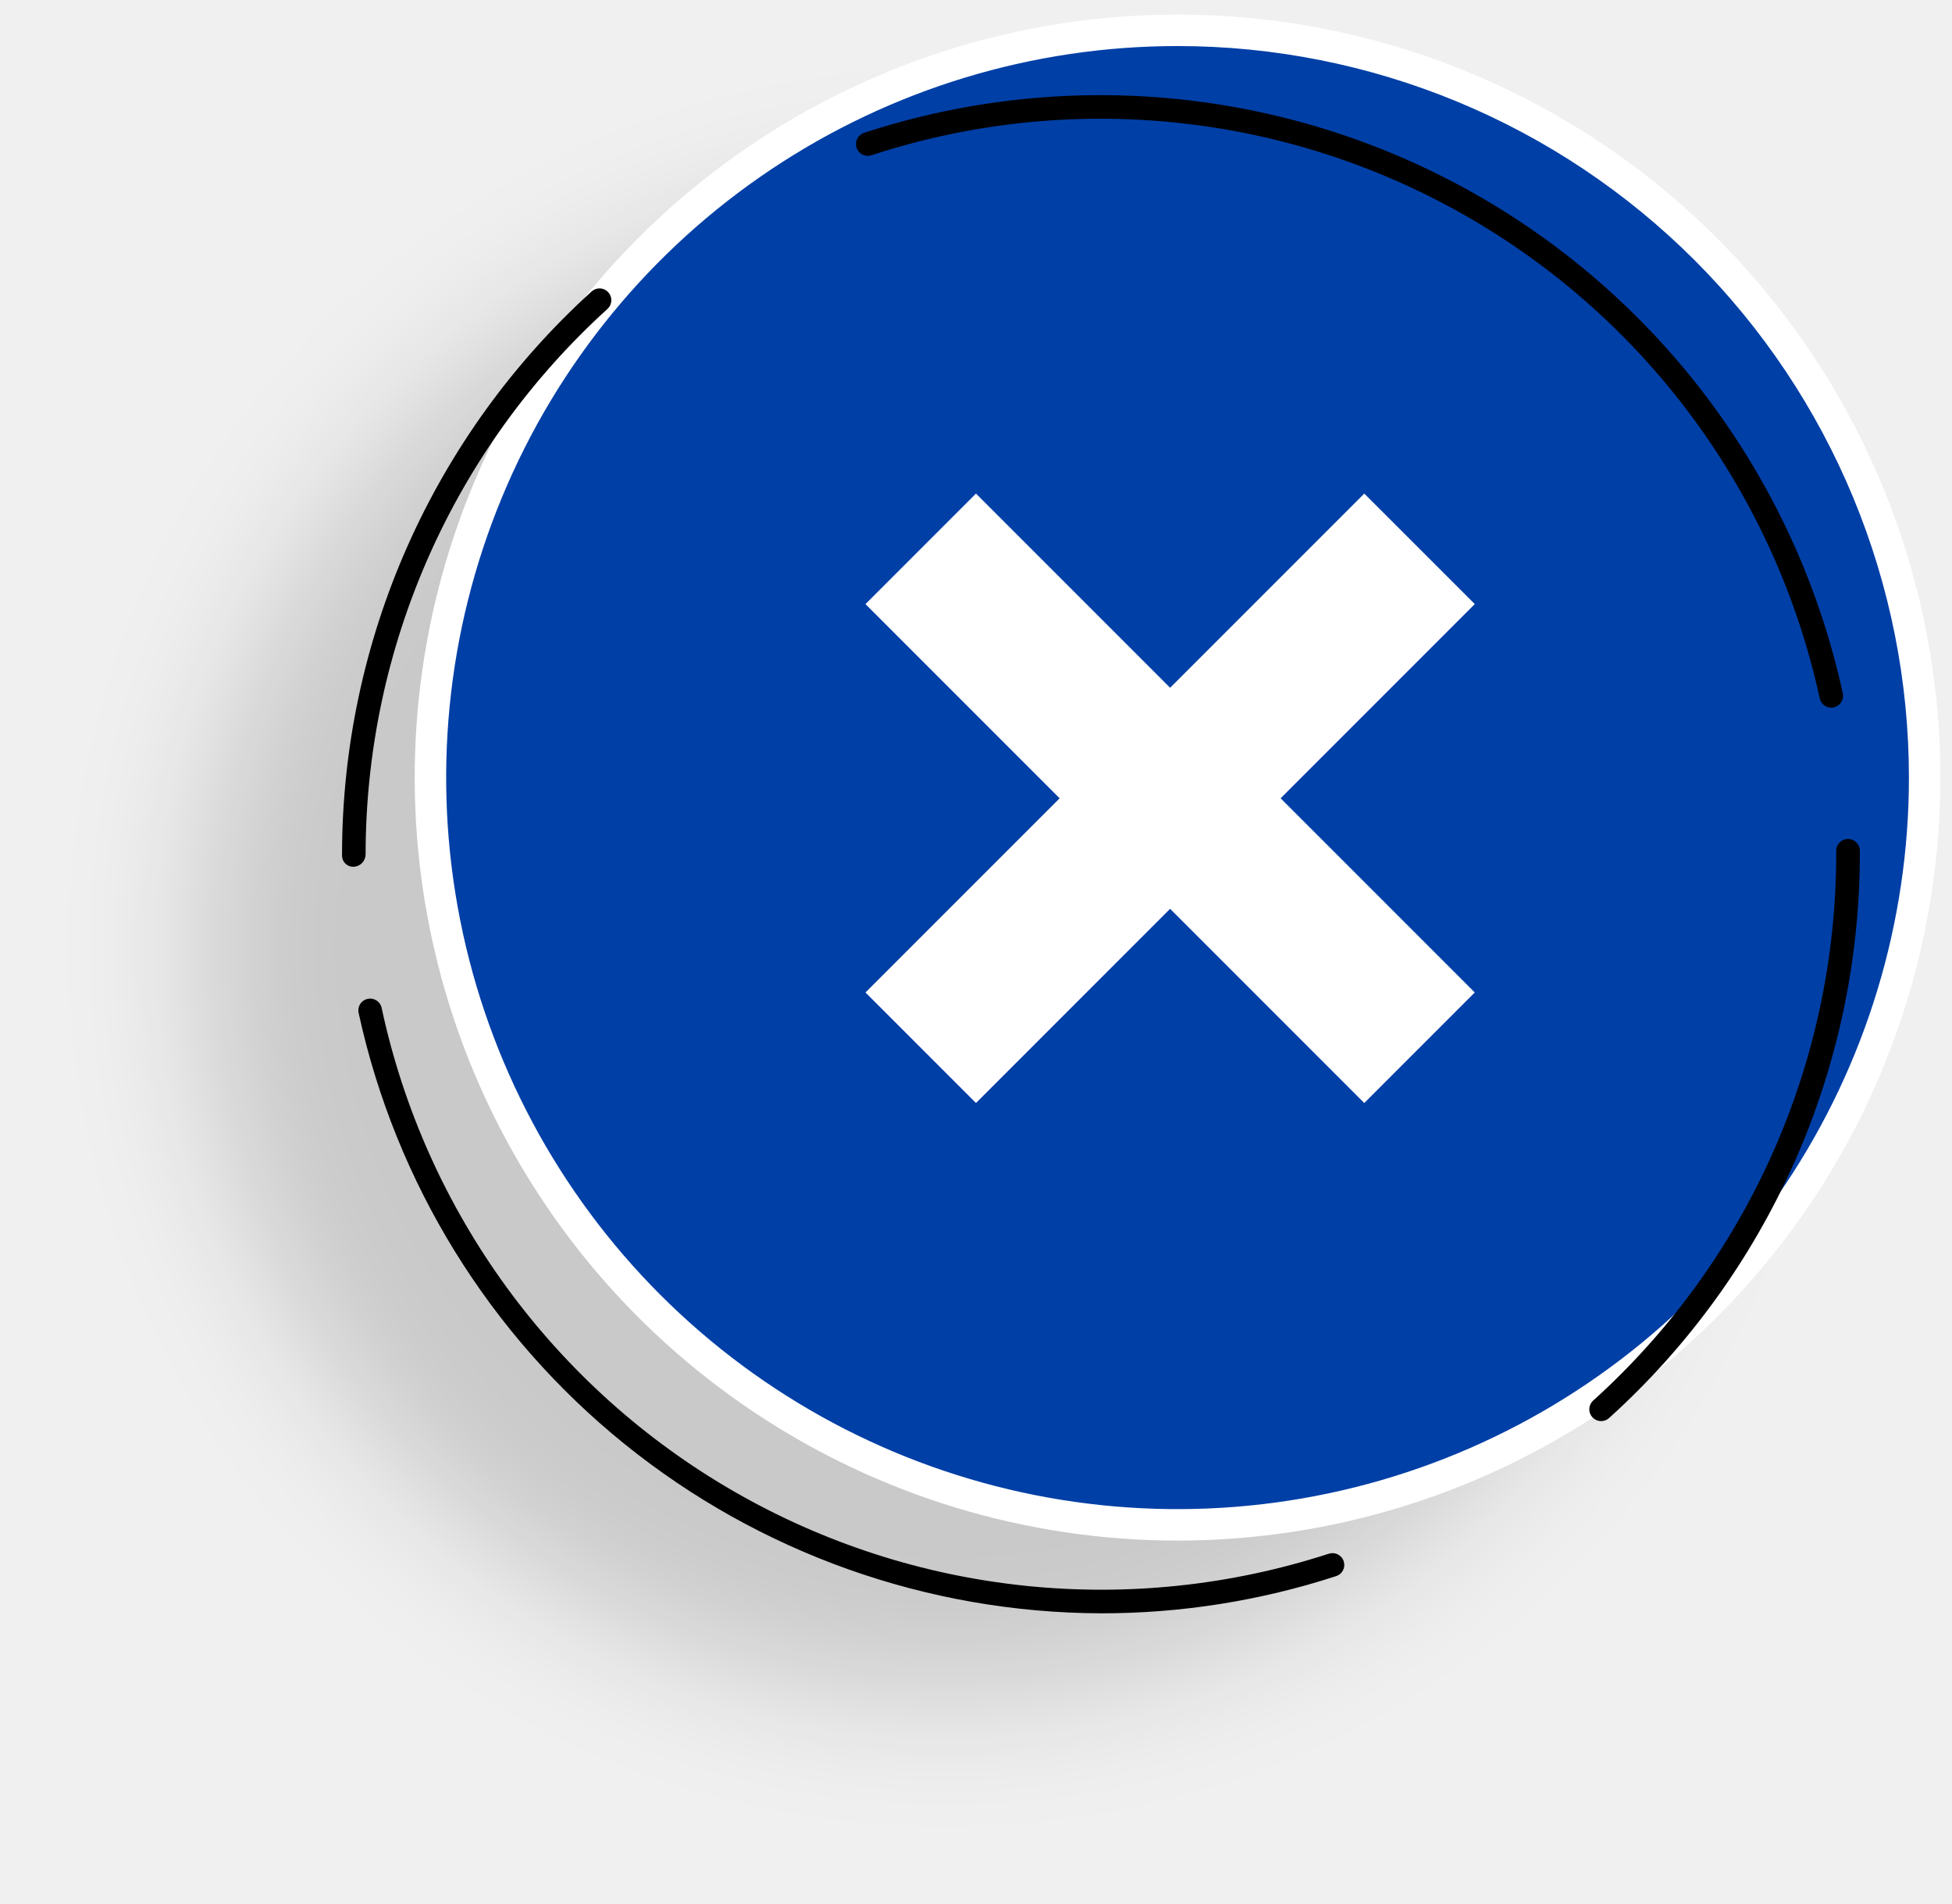
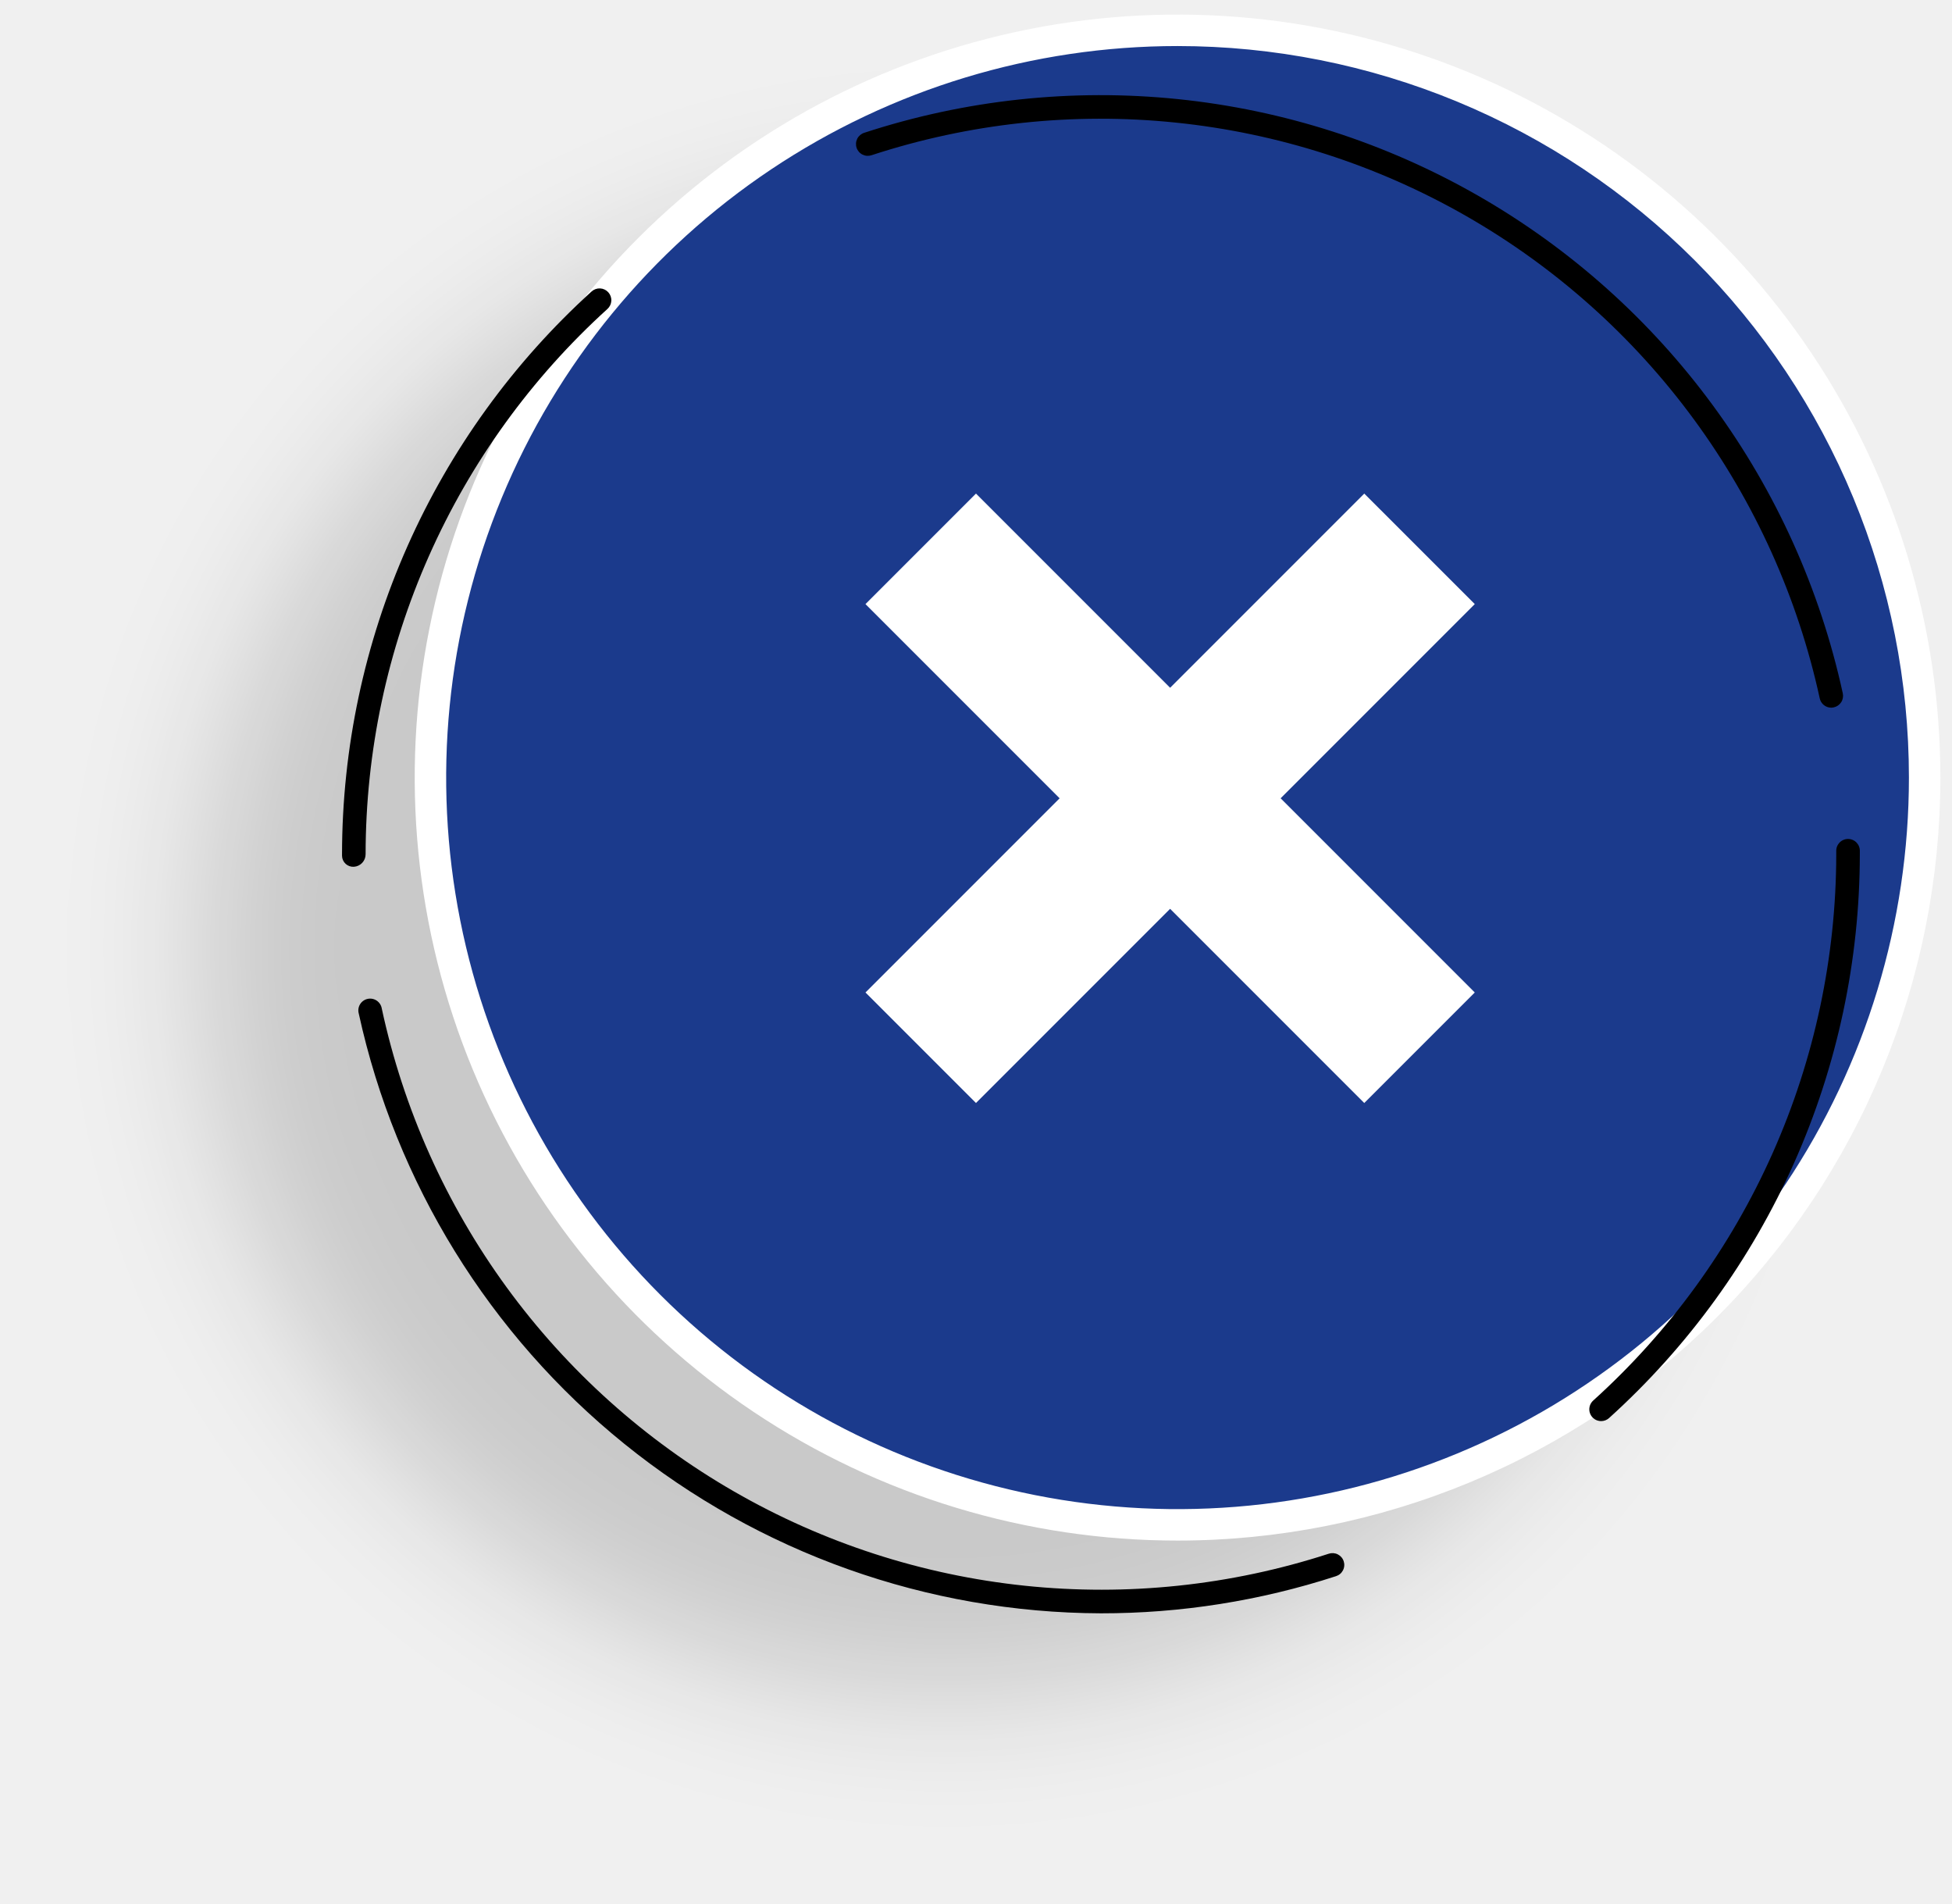
<svg xmlns="http://www.w3.org/2000/svg" width="161" height="157" viewBox="0 0 161 157" fill="none">
  <g clip-path="url(#clip0_168_319)">
    <g filter="url(#filter0_d_168_319)">
-       <path d="M97.117 125.747C131.15 125.747 158.739 98.158 158.739 64.125C158.739 30.092 131.15 2.503 97.117 2.503C63.084 2.503 35.495 30.092 35.495 64.125C35.495 98.158 63.084 125.747 97.117 125.747Z" fill="#003FA6" />
+       <path d="M97.117 125.747C131.15 125.747 158.739 98.158 158.739 64.125C158.739 30.092 131.15 2.503 97.117 2.503C63.084 2.503 35.495 30.092 35.495 64.125C35.495 98.158 63.084 125.747 97.117 125.747Z" fill="#1B3A8C" />
    </g>
    <path d="M97.122 127.039C84.678 127.039 72.514 123.349 62.167 116.435C51.82 109.521 43.756 99.695 38.994 88.198C34.232 76.701 32.986 64.051 35.414 51.846C37.842 39.641 43.834 28.43 52.634 19.631C61.433 10.832 72.644 4.84 84.849 2.412C97.054 -0.016 109.704 1.23 121.201 5.992C132.698 10.755 142.524 18.819 149.438 29.166C156.351 39.513 160.041 51.677 160.041 64.121C160.041 72.384 158.414 80.565 155.252 88.199C152.09 95.833 147.455 102.769 141.613 108.611C135.77 114.454 128.834 119.088 121.2 122.25C113.566 125.412 105.385 127.039 97.122 127.039ZM97.122 3.797C85.191 3.797 73.528 7.335 63.608 13.964C53.688 20.593 45.956 30.014 41.391 41.037C36.825 52.059 35.631 64.189 37.958 75.89C40.286 87.592 46.032 98.341 54.468 106.777C62.904 115.213 73.653 120.958 85.355 123.286C97.056 125.614 109.186 124.419 120.208 119.853C131.231 115.287 140.652 107.555 147.281 97.635C153.909 87.715 157.447 76.052 157.447 64.121C157.447 56.199 155.887 48.355 152.855 41.036C149.824 33.717 145.38 27.067 139.778 21.465C134.177 15.864 127.526 11.42 120.207 8.389C112.888 5.357 105.044 3.797 97.122 3.797Z" fill="white" />
    <path d="M90.804 133.037C76.496 132.988 62.632 128.06 51.503 119.068C40.373 110.075 32.643 97.556 29.59 83.577C29.555 83.449 29.547 83.316 29.565 83.185C29.583 83.054 29.628 82.928 29.697 82.814C29.766 82.701 29.857 82.603 29.965 82.527C30.073 82.45 30.196 82.396 30.325 82.369C30.455 82.341 30.588 82.34 30.718 82.366C30.848 82.392 30.971 82.444 31.08 82.519C31.189 82.594 31.282 82.691 31.352 82.803C31.423 82.915 31.47 83.04 31.49 83.171C33.28 91.473 36.791 99.307 41.797 106.167C46.804 113.027 53.193 118.761 60.554 122.997C67.914 127.234 76.082 129.879 84.528 130.762C92.975 131.645 101.512 130.746 109.59 128.124C109.712 128.083 109.841 128.066 109.97 128.075C110.098 128.084 110.224 128.118 110.339 128.176C110.454 128.234 110.557 128.314 110.641 128.411C110.725 128.509 110.789 128.623 110.828 128.745C110.868 128.868 110.883 128.997 110.872 129.126C110.862 129.254 110.826 129.379 110.766 129.494C110.707 129.608 110.625 129.71 110.526 129.792C110.427 129.875 110.313 129.937 110.19 129.975C103.929 132.009 97.387 133.043 90.804 133.037ZM132.062 117.187C131.864 117.188 131.671 117.129 131.508 117.017C131.345 116.905 131.22 116.747 131.149 116.562C131.078 116.377 131.065 116.176 131.112 115.984C131.159 115.792 131.263 115.618 131.411 115.487C137.714 109.795 142.755 102.846 146.207 95.086C149.659 87.327 151.446 78.93 151.453 70.437V70.186C151.449 70.056 151.471 69.926 151.518 69.804C151.565 69.683 151.636 69.572 151.726 69.478C151.817 69.384 151.926 69.31 152.046 69.259C152.166 69.208 152.295 69.182 152.425 69.182C152.556 69.182 152.685 69.208 152.805 69.259C152.925 69.31 153.034 69.384 153.124 69.478C153.215 69.572 153.286 69.683 153.333 69.804C153.38 69.926 153.402 70.056 153.398 70.186V70.441C153.391 79.206 151.546 87.873 147.983 95.881C144.421 103.889 139.219 111.062 132.713 116.936C132.535 117.098 132.302 117.187 132.062 117.187ZM29.183 71.476C29.059 71.483 28.934 71.465 28.817 71.422C28.7 71.38 28.593 71.314 28.502 71.23C28.411 71.145 28.338 71.042 28.288 70.928C28.238 70.814 28.211 70.692 28.21 70.567V70.439C28.218 61.696 30.054 53.052 33.599 45.06C37.145 37.069 42.321 29.907 48.797 24.033C48.988 23.86 49.241 23.77 49.498 23.783C49.756 23.796 49.998 23.91 50.171 24.102C50.345 24.293 50.435 24.545 50.422 24.803C50.409 25.061 50.294 25.303 50.103 25.476C43.828 31.167 38.812 38.107 35.377 45.851C31.942 53.594 30.163 61.971 30.155 70.442C30.156 70.706 30.056 70.96 29.875 71.153C29.694 71.345 29.447 71.461 29.183 71.476ZM151.04 58.356C150.818 58.356 150.603 58.28 150.43 58.14C150.258 58.001 150.138 57.807 150.091 57.59C148.284 49.291 144.756 41.464 139.735 34.614C134.714 27.764 128.312 22.043 120.942 17.822C113.572 13.6 105.398 10.972 96.949 10.107C88.5 9.241 79.963 10.158 71.891 12.798C71.769 12.84 71.64 12.857 71.511 12.849C71.382 12.841 71.257 12.807 71.141 12.749C71.025 12.692 70.922 12.612 70.838 12.515C70.754 12.417 70.689 12.304 70.649 12.181C70.609 12.059 70.594 11.929 70.604 11.801C70.614 11.672 70.65 11.547 70.709 11.432C70.768 11.317 70.85 11.216 70.948 11.133C71.047 11.05 71.162 10.987 71.285 10.949C79.616 8.225 88.427 7.279 97.146 8.172C105.866 9.065 114.302 11.777 121.908 16.134C129.514 20.49 136.122 26.394 141.304 33.464C146.486 40.533 150.128 48.611 151.993 57.176C152.047 57.428 151.999 57.692 151.859 57.908C151.718 58.125 151.498 58.277 151.246 58.331C151.178 58.347 151.109 58.355 151.04 58.356Z" fill="black" />
    <path d="M119.894 49.815L112.526 42.447L96.511 58.46L80.494 42.447L73.126 49.815L89.139 65.828L73.13 81.841L80.494 89.209L96.511 73.199L112.524 89.209L119.892 81.841L103.879 65.828L119.894 49.815Z" fill="white" />
    <path d="M112.524 90.956L96.511 74.943L80.498 90.956L71.384 81.842L87.397 65.828L71.384 49.815L80.498 40.701L96.511 56.714L112.524 40.701L121.639 49.815L105.626 65.828L121.639 81.842L112.524 90.956ZM96.511 71.45L112.524 87.462L118.145 81.842L102.133 65.828L118.146 49.815L112.525 44.194L96.511 60.208L80.498 44.194L74.874 49.815L90.888 65.828L74.874 81.842L80.495 87.462L96.511 71.45Z" fill="white" />
  </g>
  <defs>
    <filter id="filter0_d_168_319" x="5.495" y="2.503" width="153.244" height="148.244" filterUnits="userSpaceOnUse" color-interpolation-filters="sRGB">
      <feFlood flood-opacity="0" result="BackgroundImageFix" />
      <feColorMatrix in="SourceAlpha" type="matrix" values="0 0 0 0 0 0 0 0 0 0 0 0 0 0 0 0 0 0 127 0" result="hardAlpha" />
      <feOffset dx="-19" dy="14" />
      <feGaussianBlur stdDeviation="5.5" />
      <feColorMatrix type="matrix" values="0 0 0 0 0 0 0 0 0 0 0 0 0 0 0 0 0 0 0.161 0" />
      <feBlend mode="normal" in2="BackgroundImageFix" result="effect1_dropShadow_168_319" />
      <feBlend mode="normal" in="SourceGraphic" in2="effect1_dropShadow_168_319" result="shape" />
    </filter>
    <clipPath id="clip0_168_319">
      <rect width="160.041" height="156.245" fill="white" />
    </clipPath>
  </defs>
</svg>
